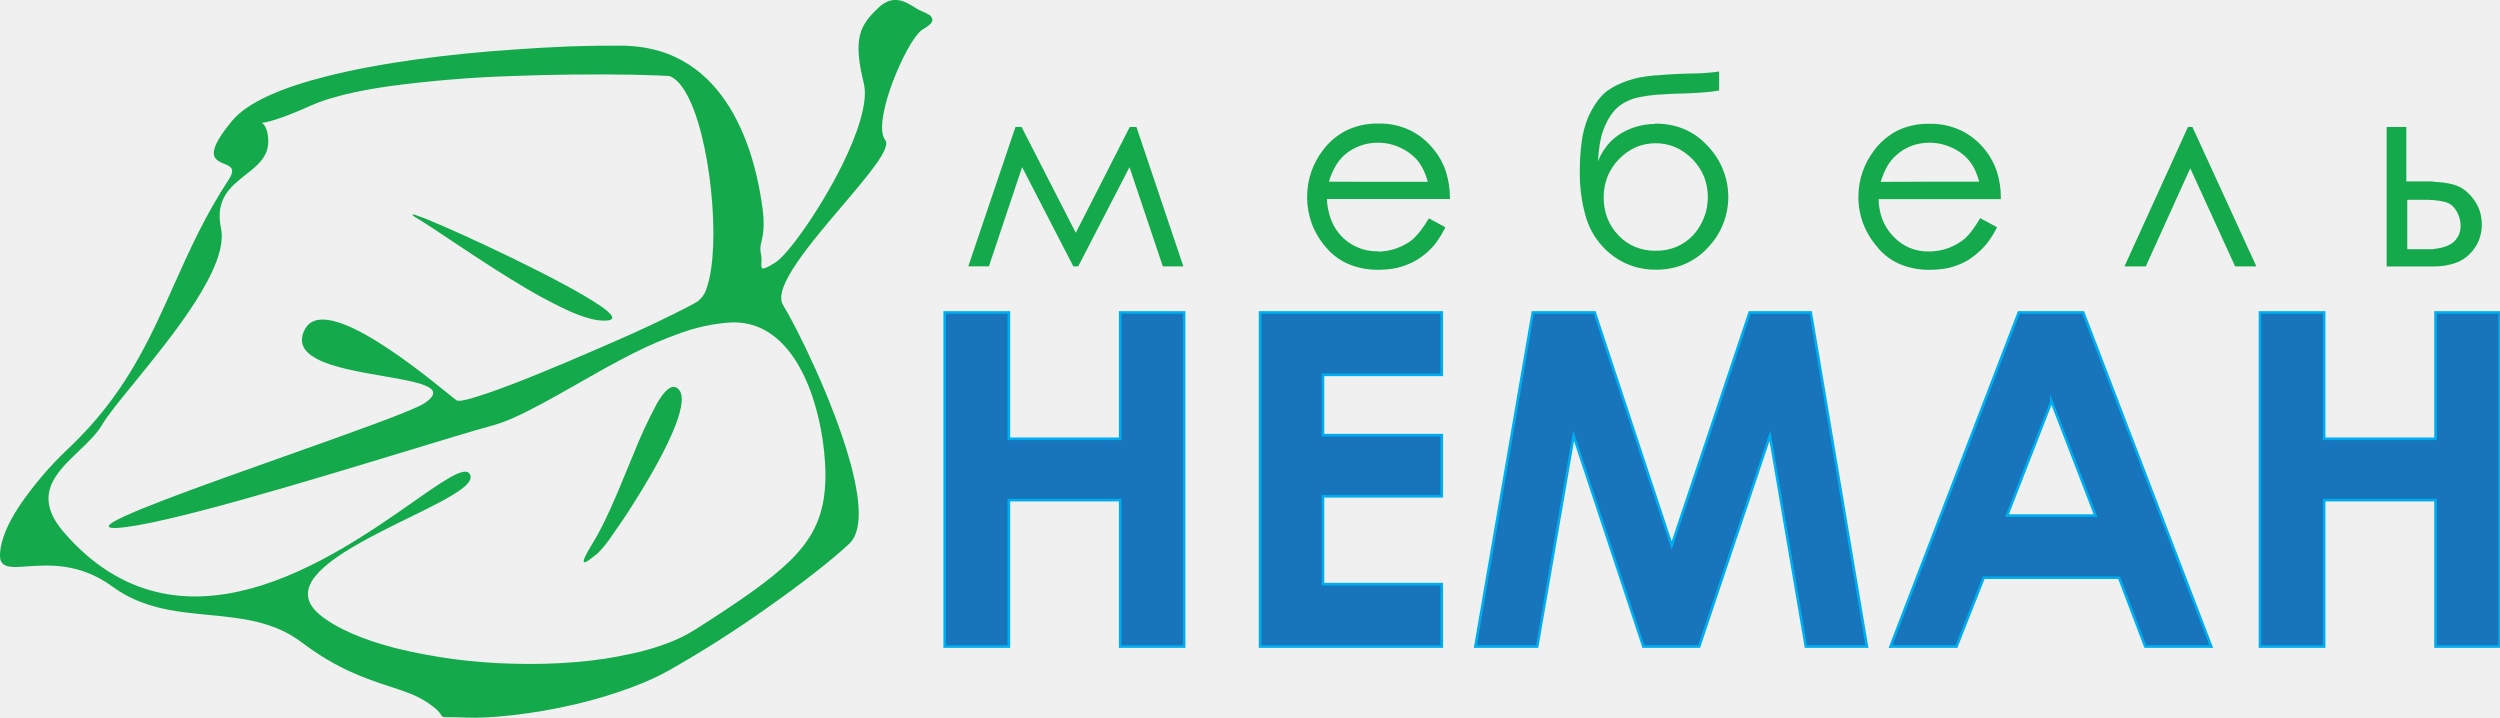
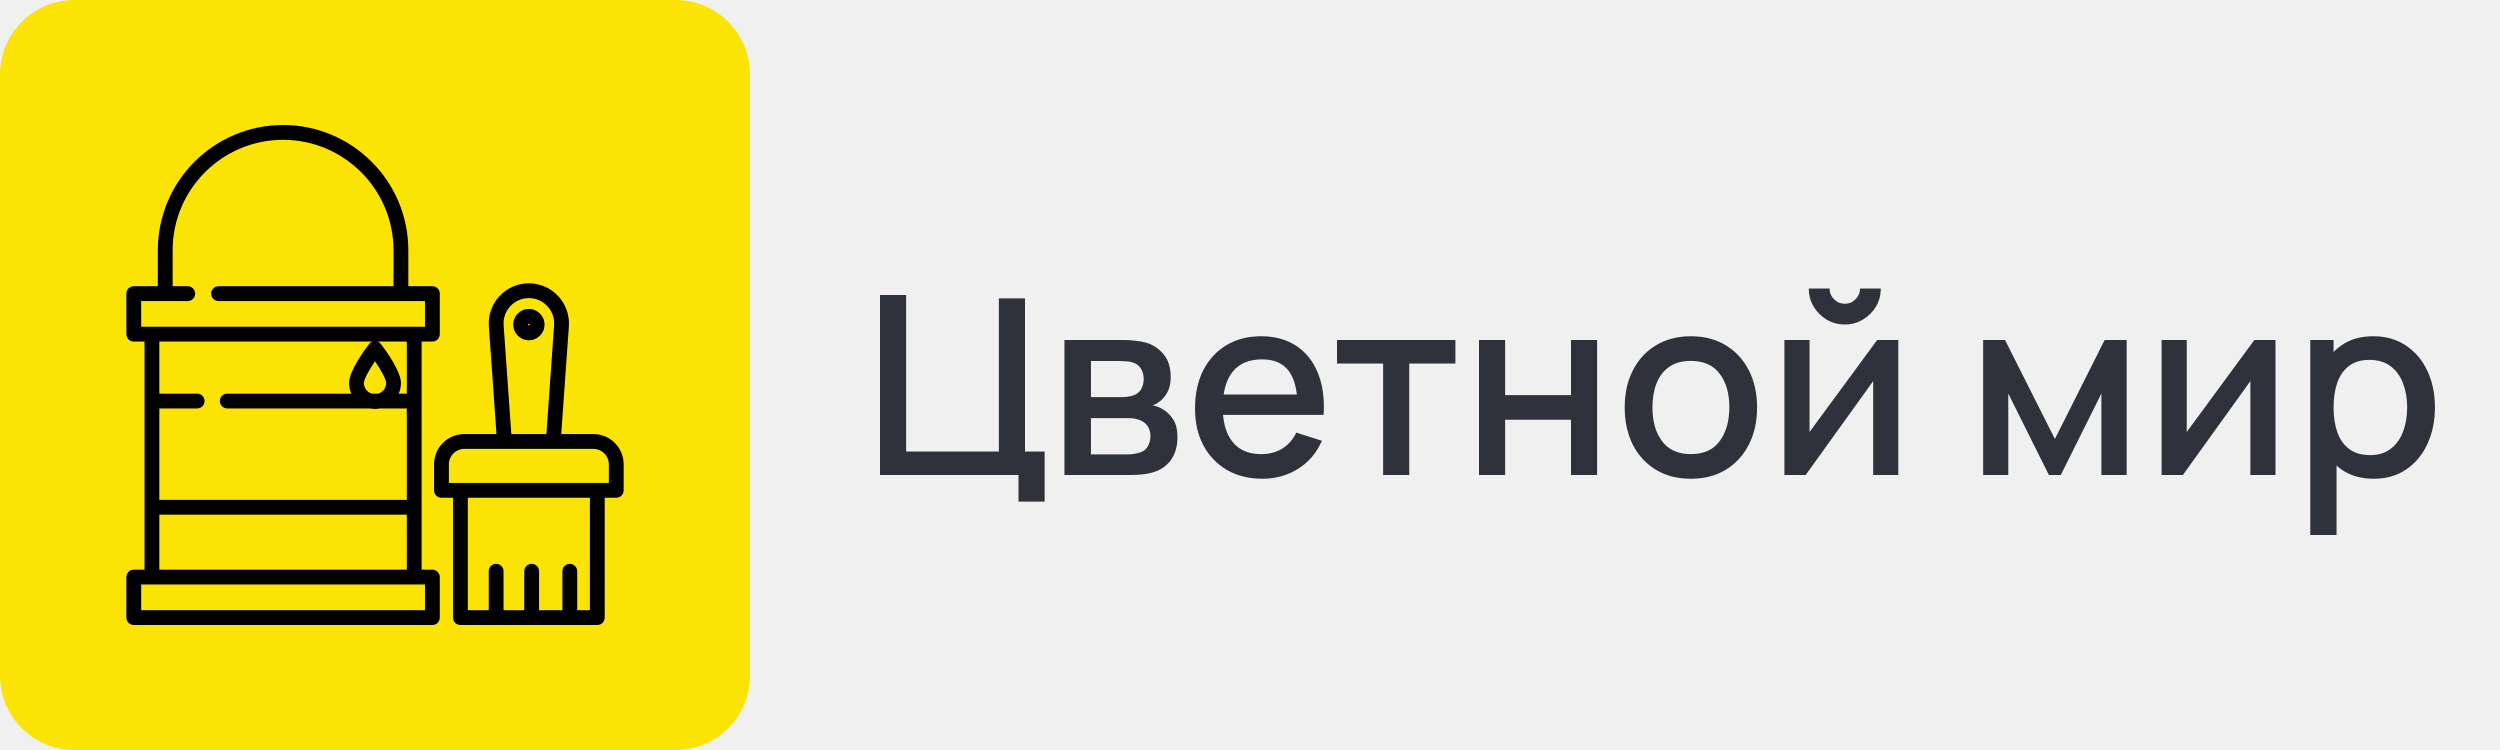
- <svg xmlns="http://www.w3.org/2000/svg" width="209" height="60" viewBox="0 0 209 60" fill="none">
-   <g clip-path="url(#clip0_1_66)">
-     <path fill-rule="evenodd" clip-rule="evenodd" d="M39.504 33.267C40.337 33.032 41.482 32.628 42.811 32.123C44.217 31.587 45.825 30.924 47.463 30.234C49.308 29.458 51.191 28.629 52.876 27.885C54.157 27.297 55.321 26.751 56.263 26.28C57.206 25.809 57.927 25.443 58.33 25.191C58.7 24.904 58.965 24.503 59.086 24.049C59.698 22.321 59.781 19.084 59.437 15.842C59.094 12.6 58.335 9.363 57.248 7.6C56.857 6.96 56.426 6.53 55.957 6.353C55.906 6.353 55.579 6.327 55.02 6.308C54.461 6.289 53.766 6.268 52.89 6.246C51.529 6.222 49.793 6.211 47.846 6.233C46.275 6.249 44.571 6.286 42.822 6.356C39.343 6.466 35.873 6.755 32.424 7.223C29.822 7.603 27.548 8.124 25.98 8.828C23.221 10.077 22.175 10.243 21.877 10.272C22.05 10.374 22.409 10.7 22.431 11.794C22.431 13.132 21.504 13.849 20.532 14.614C19.283 15.596 17.963 16.636 18.474 19.084C19.155 22.27 14.443 28.048 11.21 32.016C9.99 33.511 8.981 34.749 8.547 35.493C8.097 36.269 7.346 36.983 6.585 37.708C4.673 39.533 2.692 41.419 5.325 44.482C14.98 55.663 27.777 46.699 34.583 41.932C37.097 40.172 38.798 38.99 39.248 39.589C39.515 39.963 39.227 40.405 38.556 40.905C37.627 41.595 35.981 42.403 34.168 43.291C31.239 44.73 27.86 46.381 26.433 48.085C25.525 49.155 25.408 50.273 26.699 51.362C28.113 52.539 30.392 53.502 33.121 54.198C36.298 54.973 39.548 55.405 42.816 55.484C44.593 55.541 46.371 55.496 48.142 55.35C49.734 55.223 51.315 54.982 52.874 54.631C53.879 54.415 54.867 54.124 55.829 53.761C56.647 53.456 57.431 53.067 58.17 52.6C61.81 50.276 64.31 48.566 65.985 46.937C67.66 45.308 68.509 43.765 68.855 41.764C69.013 40.715 69.05 39.651 68.967 38.594C68.826 36.352 68.288 33.663 67.226 31.435C66.163 29.207 64.582 27.444 62.345 27.04C61.892 26.959 61.43 26.934 60.971 26.965C59.608 27.068 58.265 27.354 56.977 27.813C55.576 28.304 54.21 28.889 52.887 29.562C51.289 30.365 49.718 31.264 48.209 32.125C46.273 33.227 44.443 34.265 42.819 34.98C42.494 35.119 42.175 35.247 41.863 35.354C41.552 35.461 41.24 35.56 40.945 35.638C39.587 36.004 37.089 36.764 34.061 37.687C25.74 40.217 13.377 43.984 9.705 44.139C9.29 44.155 9.096 44.104 9.093 43.992C9.069 43.371 16.687 40.667 23.77 38.155C29.319 36.186 34.538 34.335 35.486 33.709C36.157 33.26 36.33 32.906 36.149 32.639C35.782 32.085 34.019 31.783 32.019 31.438C30.019 31.093 27.759 30.702 26.427 29.969C25.384 29.397 24.896 28.616 25.511 27.487C26.249 26.149 28.267 26.713 30.485 27.939C33.111 29.389 36.021 31.743 37.408 32.866C37.779 33.166 38.042 33.38 38.162 33.463C38.298 33.562 38.785 33.481 39.525 33.273L39.504 33.267ZM77.642 1.217C77.717 1.257 77.782 1.312 77.835 1.379C77.887 1.446 77.925 1.523 77.946 1.605V1.693C77.918 1.836 77.84 1.964 77.728 2.054C77.559 2.205 77.372 2.333 77.171 2.437C77.119 2.466 77.07 2.5 77.025 2.539C76.343 3.09 75.347 4.946 74.628 6.862C73.909 8.777 73.478 10.762 73.92 11.575C73.944 11.618 73.971 11.66 74.002 11.698C74.535 12.364 72.594 14.641 70.416 17.201C67.692 20.411 64.587 24.054 65.46 25.494C66.645 27.428 69.654 33.519 71.052 38.553C71.917 41.662 72.168 44.369 70.999 45.453C69.577 46.79 67.005 48.807 64.076 50.859C61.479 52.703 58.791 54.414 56.024 55.987C55.558 56.255 55.068 56.504 54.556 56.739C54.045 56.974 53.459 57.218 52.887 57.432C51.315 58.022 49.706 58.507 48.07 58.884C46.337 59.291 44.582 59.595 42.814 59.794C42.039 59.882 41.323 59.941 40.684 59.973C40.045 60.005 39.448 60.013 38.964 59.989C38.237 59.96 37.781 59.96 37.494 59.957C37.332 59.967 37.17 59.955 37.012 59.922C36.95 59.898 36.929 59.861 36.892 59.794C36.812 59.649 36.647 59.35 35.72 58.724C34.794 58.098 33.782 57.785 32.562 57.386C30.597 56.736 28.185 55.939 25.259 53.727C22.902 51.934 20.199 51.675 17.454 51.41C14.709 51.145 11.889 50.875 9.386 49.029C6.657 47.034 4.05 47.229 2.29 47.349C1.93 47.376 1.605 47.4 1.321 47.403C0.495 47.403 0.008 47.237 -0.011 46.424H-0V46.279C0.066 45.081 0.695 43.7 1.597 42.328C2.794 40.562 4.182 38.936 5.735 37.478C10.422 33.04 12.435 28.535 14.522 23.87C15.814 20.983 17.132 18.035 19.126 15.005C19.547 14.365 19.44 14.084 19.166 13.9C19.031 13.818 18.888 13.749 18.74 13.694C18.527 13.618 18.327 13.511 18.146 13.375C17.68 12.985 17.643 12.217 19.424 10.077C20.724 8.52 23.637 7.306 27.295 6.38C31.87 5.222 37.611 4.507 42.822 4.152C44.457 4.029 46.046 3.943 47.532 3.884C49.202 3.825 50.727 3.807 52.059 3.817C52.341 3.817 52.623 3.839 52.884 3.86C57.169 4.189 59.751 6.72 61.322 9.534C62.893 12.348 63.453 15.441 63.674 16.904C63.983 18.776 63.793 19.611 63.66 20.208C63.557 20.53 63.539 20.874 63.607 21.205C63.662 21.46 63.678 21.722 63.655 21.981C63.632 22.119 63.642 22.26 63.684 22.393C63.764 22.524 64.033 22.439 64.805 21.954C65.836 21.328 68.533 17.57 70.397 13.809C71.699 11.174 72.591 8.536 72.216 6.977C71.744 5.083 71.667 3.873 71.893 2.942C72.12 2.012 72.668 1.372 73.433 0.65C74.644 -0.498 75.661 0.115 76.447 0.607C76.632 0.729 76.827 0.835 77.03 0.925C77.242 1.001 77.445 1.099 77.637 1.217H77.642ZM56.468 35.555C55.712 37.524 54.258 40.06 52.911 42.17C52.272 43.181 51.654 44.091 51.151 44.792C50.812 45.308 50.425 45.79 49.995 46.231C49.891 46.309 49.777 46.4 49.662 46.499C49.303 46.782 48.943 47.068 48.829 46.996C48.714 46.924 48.874 46.496 49.585 45.348C50.565 43.773 51.585 41.301 52.557 38.928L52.866 38.182L52.919 38.056C53.497 36.593 54.156 35.164 54.895 33.776C55.531 32.671 56.114 32.09 56.623 32.452C57.219 32.866 57.049 34.057 56.468 35.552V35.555ZM47.354 25.9C45.789 25.156 44.27 24.318 42.806 23.391H42.792C41.123 22.364 39.446 21.251 37.984 20.282C36.745 19.456 35.667 18.726 34.882 18.258C34.757 18.191 34.638 18.113 34.527 18.025C34.413 17.915 34.485 17.899 34.714 17.969C34.871 18.017 35.127 18.11 35.462 18.236C36.919 18.817 39.88 20.143 42.846 21.585C45.812 23.027 48.773 24.581 50.232 25.598C50.523 25.786 50.791 26.008 51.031 26.259C51.196 26.451 51.231 26.601 51.111 26.697C51.026 26.753 50.927 26.785 50.826 26.788C49.961 26.903 48.749 26.537 47.354 25.9Z" fill="#14AA4C" />
-     <path fill-rule="evenodd" clip-rule="evenodd" d="M188.936 26.122H194.296V36.684H203.611V26.122H208.971V54.051H203.611V41.809H194.296V54.051H188.936V26.122Z" fill="#1874BB" stroke="#00AEEF" stroke-width="0.22" stroke-miterlimit="22.93" />
-     <path fill-rule="evenodd" clip-rule="evenodd" d="M78.979 26.122H84.342V36.684H93.651V26.122H98.992V54.051H93.651V41.809H84.342V54.051H78.979V26.122Z" fill="#1874BB" stroke="#00AEEF" stroke-width="0.22" stroke-miterlimit="22.93" />
-     <path fill-rule="evenodd" clip-rule="evenodd" d="M174.156 26.122H168.772L158.046 54.051H163.561L165.835 48.296H177.159L179.348 54.051H184.86L174.156 26.122ZM171.493 43.104H167.786L171.498 33.578V33.538L175.186 43.104H171.493Z" fill="#1874BB" stroke="#00AEEF" stroke-width="0.22" stroke-miterlimit="22.93" />
-     <path fill-rule="evenodd" clip-rule="evenodd" d="M105.343 26.122H120.531V31.336H110.599V36.379H120.531V41.488H110.599V48.834H120.531V54.051H105.343V26.122Z" fill="#1874BB" stroke="#00AEEF" stroke-width="0.22" stroke-miterlimit="22.93" />
-     <path fill-rule="evenodd" clip-rule="evenodd" d="M128.144 26.122H133.315L139.751 45.603L146.272 26.122H151.376L156.073 54.051H150.971L147.965 36.424L142.046 54.051H137.389L131.555 36.424L128.508 54.051H123.34L128.144 26.122Z" fill="#1874BB" stroke="#00AEEF" stroke-width="0.22" stroke-miterlimit="22.93" />
-     <path fill-rule="evenodd" clip-rule="evenodd" d="M203.456 20.812C204.214 20.739 204.78 20.536 205.152 20.202C205.34 20.026 205.486 19.811 205.582 19.571C205.677 19.332 205.719 19.074 205.704 18.817C205.703 18.629 205.677 18.441 205.626 18.26C205.571 18.064 205.494 17.876 205.395 17.698C205.3 17.521 205.177 17.361 205.03 17.225C204.884 17.093 204.714 16.991 204.529 16.923C204.381 16.875 204.23 16.839 204.077 16.813C203.899 16.781 203.695 16.754 203.464 16.733L202.972 16.703C202.796 16.703 202.607 16.703 202.396 16.703H201.249V20.831H202.825C202.953 20.831 203.067 20.831 203.177 20.831C203.286 20.831 203.379 20.831 203.467 20.831L203.456 20.812ZM203.47 15.195C203.802 15.216 204.103 15.243 204.375 15.28C204.625 15.312 204.873 15.363 205.115 15.433C205.438 15.522 205.741 15.669 206.012 15.866C206.303 16.081 206.559 16.339 206.771 16.631C207.002 16.933 207.182 17.271 207.304 17.632C207.563 18.44 207.536 19.313 207.229 20.103C207.053 20.528 206.794 20.913 206.468 21.235C206.117 21.59 205.686 21.856 205.211 22.008C204.675 22.18 204.117 22.27 203.555 22.276H199.523V10.617H201.169V15.165H202.99C203.158 15.165 203.315 15.165 203.464 15.184L203.47 15.195ZM161.337 21.026C161.605 21.017 161.872 20.988 162.136 20.941C162.399 20.893 162.658 20.823 162.908 20.729C163.163 20.629 163.41 20.511 163.648 20.376C163.872 20.249 164.081 20.1 164.274 19.93C164.488 19.731 164.684 19.512 164.857 19.277C165.088 18.968 165.301 18.646 165.496 18.314L165.542 18.236L165.622 18.279L166.865 18.948L166.953 18.993L166.91 19.076C166.716 19.461 166.491 19.83 166.237 20.178C166.012 20.486 165.756 20.77 165.472 21.024C165.208 21.271 164.922 21.494 164.618 21.69C164.318 21.883 163.997 22.041 163.662 22.161C163.318 22.295 162.961 22.395 162.597 22.457C162.215 22.522 161.828 22.555 161.441 22.556H161.252C160.431 22.56 159.617 22.403 158.856 22.094C158.125 21.785 157.478 21.304 156.97 20.692C156.458 20.104 156.051 19.432 155.767 18.704C155.495 17.991 155.358 17.234 155.362 16.471C155.359 15.765 155.473 15.063 155.7 14.395C155.933 13.719 156.274 13.086 156.712 12.522C157.239 11.829 157.919 11.268 158.698 10.882C159.494 10.519 160.36 10.336 161.233 10.347H161.422C162.302 10.346 163.17 10.541 163.965 10.917C164.767 11.315 165.467 11.891 166.013 12.602C166.431 13.136 166.749 13.742 166.953 14.389C167.17 15.09 167.277 15.82 167.27 16.554V16.647H157.05C157.059 17.225 157.166 17.797 157.367 18.338C157.572 18.87 157.883 19.354 158.28 19.761C158.655 20.165 159.108 20.488 159.612 20.708C160.125 20.922 160.675 21.03 161.231 21.024H161.324L161.337 21.026ZM161.236 15.187H165.456C165.376 14.872 165.269 14.565 165.137 14.269C165.009 13.982 164.844 13.712 164.647 13.466C164.461 13.231 164.247 13.021 164.008 12.841C163.761 12.65 163.493 12.489 163.209 12.362C162.911 12.22 162.598 12.112 162.277 12.038C161.971 11.969 161.659 11.933 161.345 11.931H161.311C160.791 11.928 160.275 12.018 159.788 12.198C159.311 12.382 158.872 12.654 158.496 13.001C158.192 13.278 157.935 13.605 157.737 13.967C157.523 14.36 157.352 14.775 157.229 15.205L161.236 15.187ZM188.484 22.273H186.859L186.833 22.217L183.105 14.066L179.412 22.217L179.385 22.273H177.604L177.665 22.139L182.887 10.674L182.911 10.617H183.289L183.315 10.674L188.572 22.139L188.633 22.273H188.484ZM138.424 20.962C139.009 20.97 139.589 20.861 140.131 20.644C140.661 20.422 141.138 20.092 141.535 19.675C142.129 19.024 142.53 18.22 142.693 17.352C142.856 16.484 142.773 15.588 142.456 14.764C141.997 13.668 141.14 12.79 140.059 12.306C139.536 12.086 138.975 11.973 138.408 11.973C137.842 11.973 137.281 12.086 136.758 12.306C135.686 12.795 134.839 13.673 134.385 14.764C133.964 15.877 133.958 17.106 134.369 18.223C134.582 18.765 134.9 19.259 135.304 19.678C135.7 20.095 136.178 20.425 136.707 20.646C137.249 20.864 137.828 20.972 138.411 20.965L138.424 20.962ZM138.331 10.339H138.52C139.298 10.34 140.067 10.493 140.786 10.789C141.52 11.103 142.179 11.569 142.722 12.156C143.28 12.728 143.723 13.403 144.027 14.143C144.483 15.252 144.603 16.472 144.371 17.649C144.138 18.826 143.565 19.908 142.722 20.759C142.183 21.336 141.529 21.792 140.802 22.096C140.077 22.392 139.303 22.545 138.52 22.546H138.331C137.519 22.543 136.715 22.374 135.969 22.048C135.196 21.7 134.503 21.193 133.935 20.561C133.276 19.835 132.799 18.962 132.543 18.014C132.211 16.816 132.053 15.576 132.071 14.333C132.064 13.479 132.12 12.625 132.239 11.778C132.327 11.12 132.497 10.474 132.745 9.858C132.943 9.403 133.183 8.969 133.464 8.56C133.698 8.218 133.978 7.91 134.297 7.645C134.611 7.415 134.947 7.217 135.301 7.054C135.707 6.868 136.127 6.715 136.558 6.597C136.82 6.522 137.087 6.465 137.357 6.426C137.642 6.38 137.961 6.34 138.323 6.3H138.401H138.504C138.944 6.26 139.434 6.222 139.974 6.196C140.515 6.169 141.069 6.147 141.692 6.139C142.062 6.139 142.411 6.113 142.733 6.089C143.055 6.064 143.348 6.032 143.611 5.992L143.721 5.976V7.565L143.643 7.579C143.168 7.658 142.689 7.712 142.208 7.742C141.612 7.785 140.877 7.817 140.022 7.838C139.684 7.838 139.356 7.87 139.05 7.889L138.414 7.924C138.185 7.945 137.969 7.972 137.764 8.001C137.559 8.031 137.375 8.063 137.205 8.095C136.896 8.144 136.593 8.226 136.302 8.341C136.02 8.452 135.752 8.595 135.503 8.769C135.247 8.945 135.019 9.161 134.83 9.408C134.611 9.693 134.424 10.001 134.271 10.326C134.1 10.675 133.966 11.041 133.871 11.417C133.77 11.82 133.699 12.229 133.661 12.643L133.581 13.499C133.725 13.146 133.903 12.809 134.114 12.493C134.431 12.015 134.838 11.604 135.312 11.281C136.203 10.691 137.245 10.373 138.313 10.363L138.331 10.339ZM115.248 21.04C115.509 21.03 115.769 21.001 116.026 20.954C116.288 20.907 116.545 20.836 116.795 20.743C117.057 20.644 117.31 20.526 117.554 20.39C117.778 20.263 117.987 20.113 118.18 19.943C118.399 19.73 118.601 19.5 118.784 19.255C119.009 18.958 119.217 18.648 119.407 18.327L119.453 18.25L119.532 18.292L120.755 18.961L120.834 19.004L120.792 19.087C120.601 19.468 120.382 19.833 120.137 20.181C119.916 20.492 119.662 20.777 119.378 21.032C119.104 21.282 118.807 21.506 118.491 21.701C118.194 21.887 117.877 22.04 117.546 22.158C117.202 22.292 116.845 22.392 116.481 22.455C116.107 22.518 115.729 22.551 115.349 22.554H115.16C114.339 22.557 113.525 22.399 112.764 22.091C112.028 21.78 111.376 21.3 110.86 20.689C110.349 20.102 109.945 19.43 109.667 18.702C109.162 17.313 109.142 15.793 109.611 14.392C109.843 13.716 110.185 13.084 110.623 12.52C111.149 11.822 111.833 11.259 112.617 10.877C113.418 10.505 114.291 10.316 115.174 10.326H115.363C116.235 10.326 117.097 10.52 117.887 10.893C118.689 11.289 119.388 11.867 119.929 12.581C120.352 13.107 120.674 13.708 120.88 14.352C121.101 15.061 121.214 15.8 121.215 16.543V16.639H110.932C110.951 17.218 111.064 17.79 111.265 18.332C111.557 19.127 112.087 19.81 112.782 20.289C113.476 20.768 114.302 21.019 115.144 21.008H115.24L115.248 21.04ZM115.147 15.2H119.367C119.286 14.894 119.179 14.595 119.048 14.306C118.915 14.012 118.75 13.734 118.555 13.477C118.359 13.24 118.137 13.027 117.892 12.841C117.645 12.652 117.377 12.491 117.093 12.362C116.801 12.222 116.495 12.113 116.18 12.038C115.874 11.968 115.562 11.933 115.248 11.931H115.19C114.672 11.927 114.157 12.017 113.672 12.198C113.193 12.378 112.751 12.644 112.367 12.982C112.068 13.264 111.813 13.591 111.613 13.951C111.396 14.343 111.223 14.758 111.097 15.189L115.147 15.2ZM94.511 10.617H95.006L95.027 10.682L98.888 22.147L98.931 22.273H97.211L97.189 22.203L94.426 13.972L90.165 22.222L90.139 22.273H89.734L89.707 22.222L85.447 13.972L82.694 22.203L82.672 22.268H80.947L80.99 22.142L84.872 10.676L84.893 10.612H85.402L85.428 10.663L89.936 19.464L94.423 10.663L94.45 10.612L94.511 10.617Z" fill="#14AA4C" />
+ <svg xmlns="http://www.w3.org/2000/svg" width="200" height="60" viewBox="0 0 200 60" fill="none">
+   <path d="M81.48 40.13V38H70.4V23.6H72.49V36.12H79.91V23.87H82V36.12H83.57V40.13H81.48ZM85.156 38V27.2H89.906C90.219 27.2 90.532 27.22 90.846 27.26C91.159 27.293 91.436 27.343 91.676 27.41C92.222 27.563 92.689 27.87 93.076 28.33C93.462 28.783 93.656 29.39 93.656 30.15C93.656 30.583 93.589 30.95 93.456 31.25C93.322 31.543 93.139 31.797 92.906 32.01C92.799 32.103 92.686 32.187 92.566 32.26C92.446 32.333 92.326 32.39 92.206 32.43C92.452 32.47 92.696 32.557 92.936 32.69C93.302 32.883 93.602 33.163 93.836 33.53C94.076 33.89 94.196 34.373 94.196 34.98C94.196 35.707 94.019 36.317 93.666 36.81C93.312 37.297 92.812 37.63 92.166 37.81C91.912 37.883 91.626 37.933 91.306 37.96C90.992 37.987 90.679 38 90.366 38H85.156ZM87.276 36.35H90.236C90.376 36.35 90.536 36.337 90.716 36.31C90.896 36.283 91.056 36.247 91.196 36.2C91.496 36.107 91.709 35.937 91.836 35.69C91.969 35.443 92.036 35.18 92.036 34.9C92.036 34.52 91.936 34.217 91.736 33.99C91.536 33.757 91.282 33.607 90.976 33.54C90.842 33.493 90.696 33.467 90.536 33.46C90.376 33.453 90.239 33.45 90.126 33.45H87.276V36.35ZM87.276 31.77H89.616C89.809 31.77 90.006 31.76 90.206 31.74C90.406 31.713 90.579 31.67 90.726 31.61C90.986 31.51 91.179 31.343 91.306 31.11C91.432 30.87 91.496 30.61 91.496 30.33C91.496 30.023 91.426 29.75 91.286 29.51C91.146 29.27 90.936 29.103 90.656 29.01C90.462 28.943 90.239 28.907 89.986 28.9C89.739 28.887 89.582 28.88 89.516 28.88H87.276V31.77ZM100.991 38.3C99.917 38.3 98.974 38.067 98.161 37.6C97.354 37.127 96.724 36.47 96.271 35.63C95.824 34.783 95.601 33.803 95.601 32.69C95.601 31.51 95.821 30.487 96.261 29.62C96.707 28.753 97.327 28.083 98.121 27.61C98.914 27.137 99.837 26.9 100.891 26.9C101.991 26.9 102.927 27.157 103.701 27.67C104.474 28.177 105.051 28.9 105.431 29.84C105.817 30.78 105.971 31.897 105.891 33.19H103.801V32.43C103.787 31.177 103.547 30.25 103.081 29.65C102.621 29.05 101.917 28.75 100.971 28.75C99.924 28.75 99.137 29.08 98.611 29.74C98.084 30.4 97.821 31.353 97.821 32.6C97.821 33.787 98.084 34.707 98.611 35.36C99.137 36.007 99.897 36.33 100.891 36.33C101.544 36.33 102.107 36.183 102.581 35.89C103.061 35.59 103.434 35.163 103.701 34.61L105.751 35.26C105.331 36.227 104.694 36.977 103.841 37.51C102.987 38.037 102.037 38.3 100.991 38.3ZM97.141 33.19V31.56H104.851V33.19H97.141ZM110.651 38V29.08H106.961V27.2H116.431V29.08H112.741V38H110.651ZM118.32 38V27.2H120.41V31.61H125.68V27.2H127.77V38H125.68V33.58H120.41V38H118.32ZM135.266 38.3C134.186 38.3 133.249 38.057 132.456 37.57C131.662 37.083 131.049 36.413 130.616 35.56C130.189 34.7 129.976 33.71 129.976 32.59C129.976 31.463 130.196 30.473 130.636 29.62C131.076 28.76 131.692 28.093 132.486 27.62C133.279 27.14 134.206 26.9 135.266 26.9C136.346 26.9 137.282 27.143 138.076 27.63C138.869 28.117 139.482 28.787 139.916 29.64C140.349 30.493 140.566 31.477 140.566 32.59C140.566 33.717 140.346 34.71 139.906 35.57C139.472 36.423 138.859 37.093 138.066 37.58C137.272 38.06 136.339 38.3 135.266 38.3ZM135.266 36.33C136.299 36.33 137.069 35.983 137.576 35.29C138.089 34.59 138.346 33.69 138.346 32.59C138.346 31.463 138.086 30.563 137.566 29.89C137.052 29.21 136.286 28.87 135.266 28.87C134.566 28.87 133.989 29.03 133.536 29.35C133.082 29.663 132.746 30.1 132.526 30.66C132.306 31.213 132.196 31.857 132.196 32.59C132.196 33.723 132.456 34.63 132.976 35.31C133.496 35.99 134.259 36.33 135.266 36.33ZM147.583 25.96C147.057 25.96 146.573 25.83 146.133 25.57C145.7 25.31 145.353 24.963 145.093 24.53C144.833 24.097 144.703 23.613 144.703 23.08H146.363C146.363 23.413 146.483 23.7 146.723 23.94C146.963 24.18 147.25 24.3 147.583 24.3C147.923 24.3 148.21 24.18 148.443 23.94C148.683 23.7 148.803 23.413 148.803 23.08H150.463C150.463 23.613 150.333 24.097 150.073 24.53C149.813 24.963 149.463 25.31 149.023 25.57C148.59 25.83 148.11 25.96 147.583 25.96ZM151.863 27.2V38H149.853V30.49L144.453 38H142.753V27.2H144.763V34.56L150.173 27.2H151.863ZM158.652 38V27.2H160.402L164.392 35.12L168.372 27.2H170.132V38H168.112V31.48L164.862 38H163.912L160.662 31.48V38H158.652ZM182.039 27.2V38H180.029V30.49L174.629 38H172.929V27.2H174.939V34.56L180.349 27.2H182.039ZM189.904 38.3C188.87 38.3 188.004 38.05 187.304 37.55C186.604 37.043 186.074 36.36 185.714 35.5C185.354 34.64 185.174 33.67 185.174 32.59C185.174 31.51 185.35 30.54 185.704 29.68C186.064 28.82 186.59 28.143 187.284 27.65C187.984 27.15 188.844 26.9 189.864 26.9C190.877 26.9 191.75 27.15 192.484 27.65C193.224 28.143 193.794 28.82 194.194 29.68C194.594 30.533 194.794 31.503 194.794 32.59C194.794 33.67 194.594 34.643 194.194 35.51C193.8 36.37 193.237 37.05 192.504 37.55C191.777 38.05 190.91 38.3 189.904 38.3ZM184.824 42.8V27.2H186.684V34.97H186.924V42.8H184.824ZM189.614 36.41C190.28 36.41 190.83 36.24 191.264 35.9C191.704 35.56 192.03 35.103 192.244 34.53C192.464 33.95 192.574 33.303 192.574 32.59C192.574 31.883 192.464 31.243 192.244 30.67C192.03 30.097 191.7 29.64 191.254 29.3C190.807 28.96 190.237 28.79 189.544 28.79C188.89 28.79 188.35 28.95 187.924 29.27C187.504 29.59 187.19 30.037 186.984 30.61C186.784 31.183 186.684 31.843 186.684 32.59C186.684 33.337 186.784 33.997 186.984 34.57C187.184 35.143 187.5 35.593 187.934 35.92C188.367 36.247 188.927 36.41 189.614 36.41Z" fill="#2F323A" />
+   <rect width="60" height="60" rx="5.961" fill="#FBE303" />
+   <g clip-path="url(#clip0_2006_5193)">
+     <path d="M47.481 34.727H44.898L45.51 26.101C45.572 25.215 45.261 24.335 44.657 23.686C44.052 23.037 43.196 22.664 42.308 22.664C41.421 22.664 40.565 23.036 39.96 23.686C39.355 24.335 39.044 25.215 39.107 26.101L39.718 34.727H37.135C35.806 34.727 34.726 35.808 34.726 37.136V39.227C34.726 39.554 34.991 39.819 35.318 39.819H36.241V49.407C36.241 49.734 36.506 49.999 36.833 49.999H47.783C48.11 49.999 48.376 49.734 48.376 49.407V39.819H49.298C49.625 39.819 49.891 39.554 49.891 39.227V37.136C49.891 35.808 48.81 34.727 47.481 34.727ZM40.827 24.494C41.214 24.078 41.74 23.849 42.308 23.849C42.876 23.849 43.402 24.078 43.789 24.494C44.177 24.909 44.368 25.45 44.328 26.017L43.71 34.727H40.906L40.289 26.017C40.248 25.45 40.44 24.909 40.827 24.494ZM47.191 48.815H46.177V45.699C46.177 45.372 45.912 45.107 45.585 45.107C45.258 45.107 44.992 45.372 44.992 45.699V48.815H43.126V45.699C43.126 45.372 42.861 45.107 42.534 45.107C42.207 45.107 41.941 45.372 41.941 45.699V48.815H40.283V45.699C40.283 45.372 40.018 45.107 39.691 45.107C39.364 45.107 39.099 45.372 39.099 45.699V48.815H37.426V39.819H47.191V48.815ZM47.783 38.635H36.833H35.911V37.137C35.911 36.461 36.46 35.912 37.135 35.912H40.355H44.262H47.481C48.156 35.912 48.706 36.461 48.706 37.137V38.635H47.783Z" fill="black" />
+     <path d="M42.309 24.714C41.617 24.714 41.055 25.276 41.055 25.967C41.055 26.658 41.617 27.22 42.309 27.22C43 27.22 43.562 26.658 43.562 25.967C43.562 25.276 42.999 24.714 42.309 24.714ZM42.309 26.035C42.271 26.035 42.24 26.005 42.24 25.967C42.24 25.929 42.271 25.899 42.309 25.899C42.346 25.899 42.377 25.929 42.377 25.967C42.377 26.005 42.346 26.035 42.309 26.035Z" fill="black" />
+     <path d="M33.73 32.083V27.325H34.59C34.917 27.325 35.183 27.059 35.183 26.732V23.49C35.183 23.163 34.917 22.898 34.59 22.898H32.666V20.02C32.666 14.495 28.171 10 22.646 10C17.121 10 12.626 14.495 12.626 20.02V22.898H10.702C10.375 22.898 10.109 23.163 10.109 23.49V26.732C10.109 27.059 10.375 27.325 10.702 27.325H11.562V32.083V40.58V45.573H10.702C10.375 45.573 10.109 45.838 10.109 46.166V49.408C10.109 49.735 10.375 50 10.702 50H34.59C34.917 50 35.183 49.735 35.183 49.408V46.166C35.183 45.839 34.917 45.573 34.59 45.573H33.73V40.58V32.083ZM33.998 46.758V48.815H11.294V46.758H12.154H33.138H33.998ZM15.771 31.491H12.747V27.325H29.79C29.688 27.363 29.597 27.429 29.529 27.518C29.153 28.01 27.923 29.69 27.923 30.637C27.923 30.942 27.989 31.23 28.107 31.491H18.18C17.853 31.491 17.587 31.756 17.587 32.083C17.587 32.41 17.853 32.675 18.18 32.675H29.6C29.73 32.701 29.863 32.715 30 32.715C30.137 32.715 30.27 32.701 30.4 32.675H32.545V39.988H12.747V32.675H15.771C16.099 32.675 16.364 32.41 16.364 32.083C16.364 31.756 16.099 31.491 15.771 31.491ZM32.545 31.491H31.893C32.011 31.23 32.077 30.942 32.077 30.637C32.077 29.69 30.847 28.01 30.47 27.518C30.402 27.429 30.312 27.363 30.21 27.325H32.545V31.491ZM30.892 30.637C30.892 31.039 30.626 31.379 30.261 31.491H29.74C29.374 31.379 29.108 31.039 29.108 30.637C29.108 30.356 29.515 29.613 30 28.894C30.485 29.613 30.892 30.356 30.892 30.637ZM32.545 41.173V45.573H12.747V41.173H32.545ZM33.138 26.14H12.154H11.294V24.083H15.019C15.346 24.083 15.611 23.817 15.611 23.49C15.611 23.163 15.346 22.898 15.019 22.898H13.811V20.02C13.811 15.148 17.774 11.185 22.646 11.185C27.518 11.185 31.481 15.148 31.481 20.02V22.898H17.485C17.158 22.898 16.892 23.163 16.892 23.49C16.892 23.817 17.158 24.083 17.485 24.083H33.998V26.14L33.138 26.14Z" fill="black" />
  </g>
  <defs>
-     <clipPath id="clip0_1_66">
-       <rect width="209" height="60" fill="white" />
+     <clipPath id="clip0_2006_5193">
+       <rect width="40" height="40" fill="white" transform="translate(10 10)" />
    </clipPath>
  </defs>
</svg>
